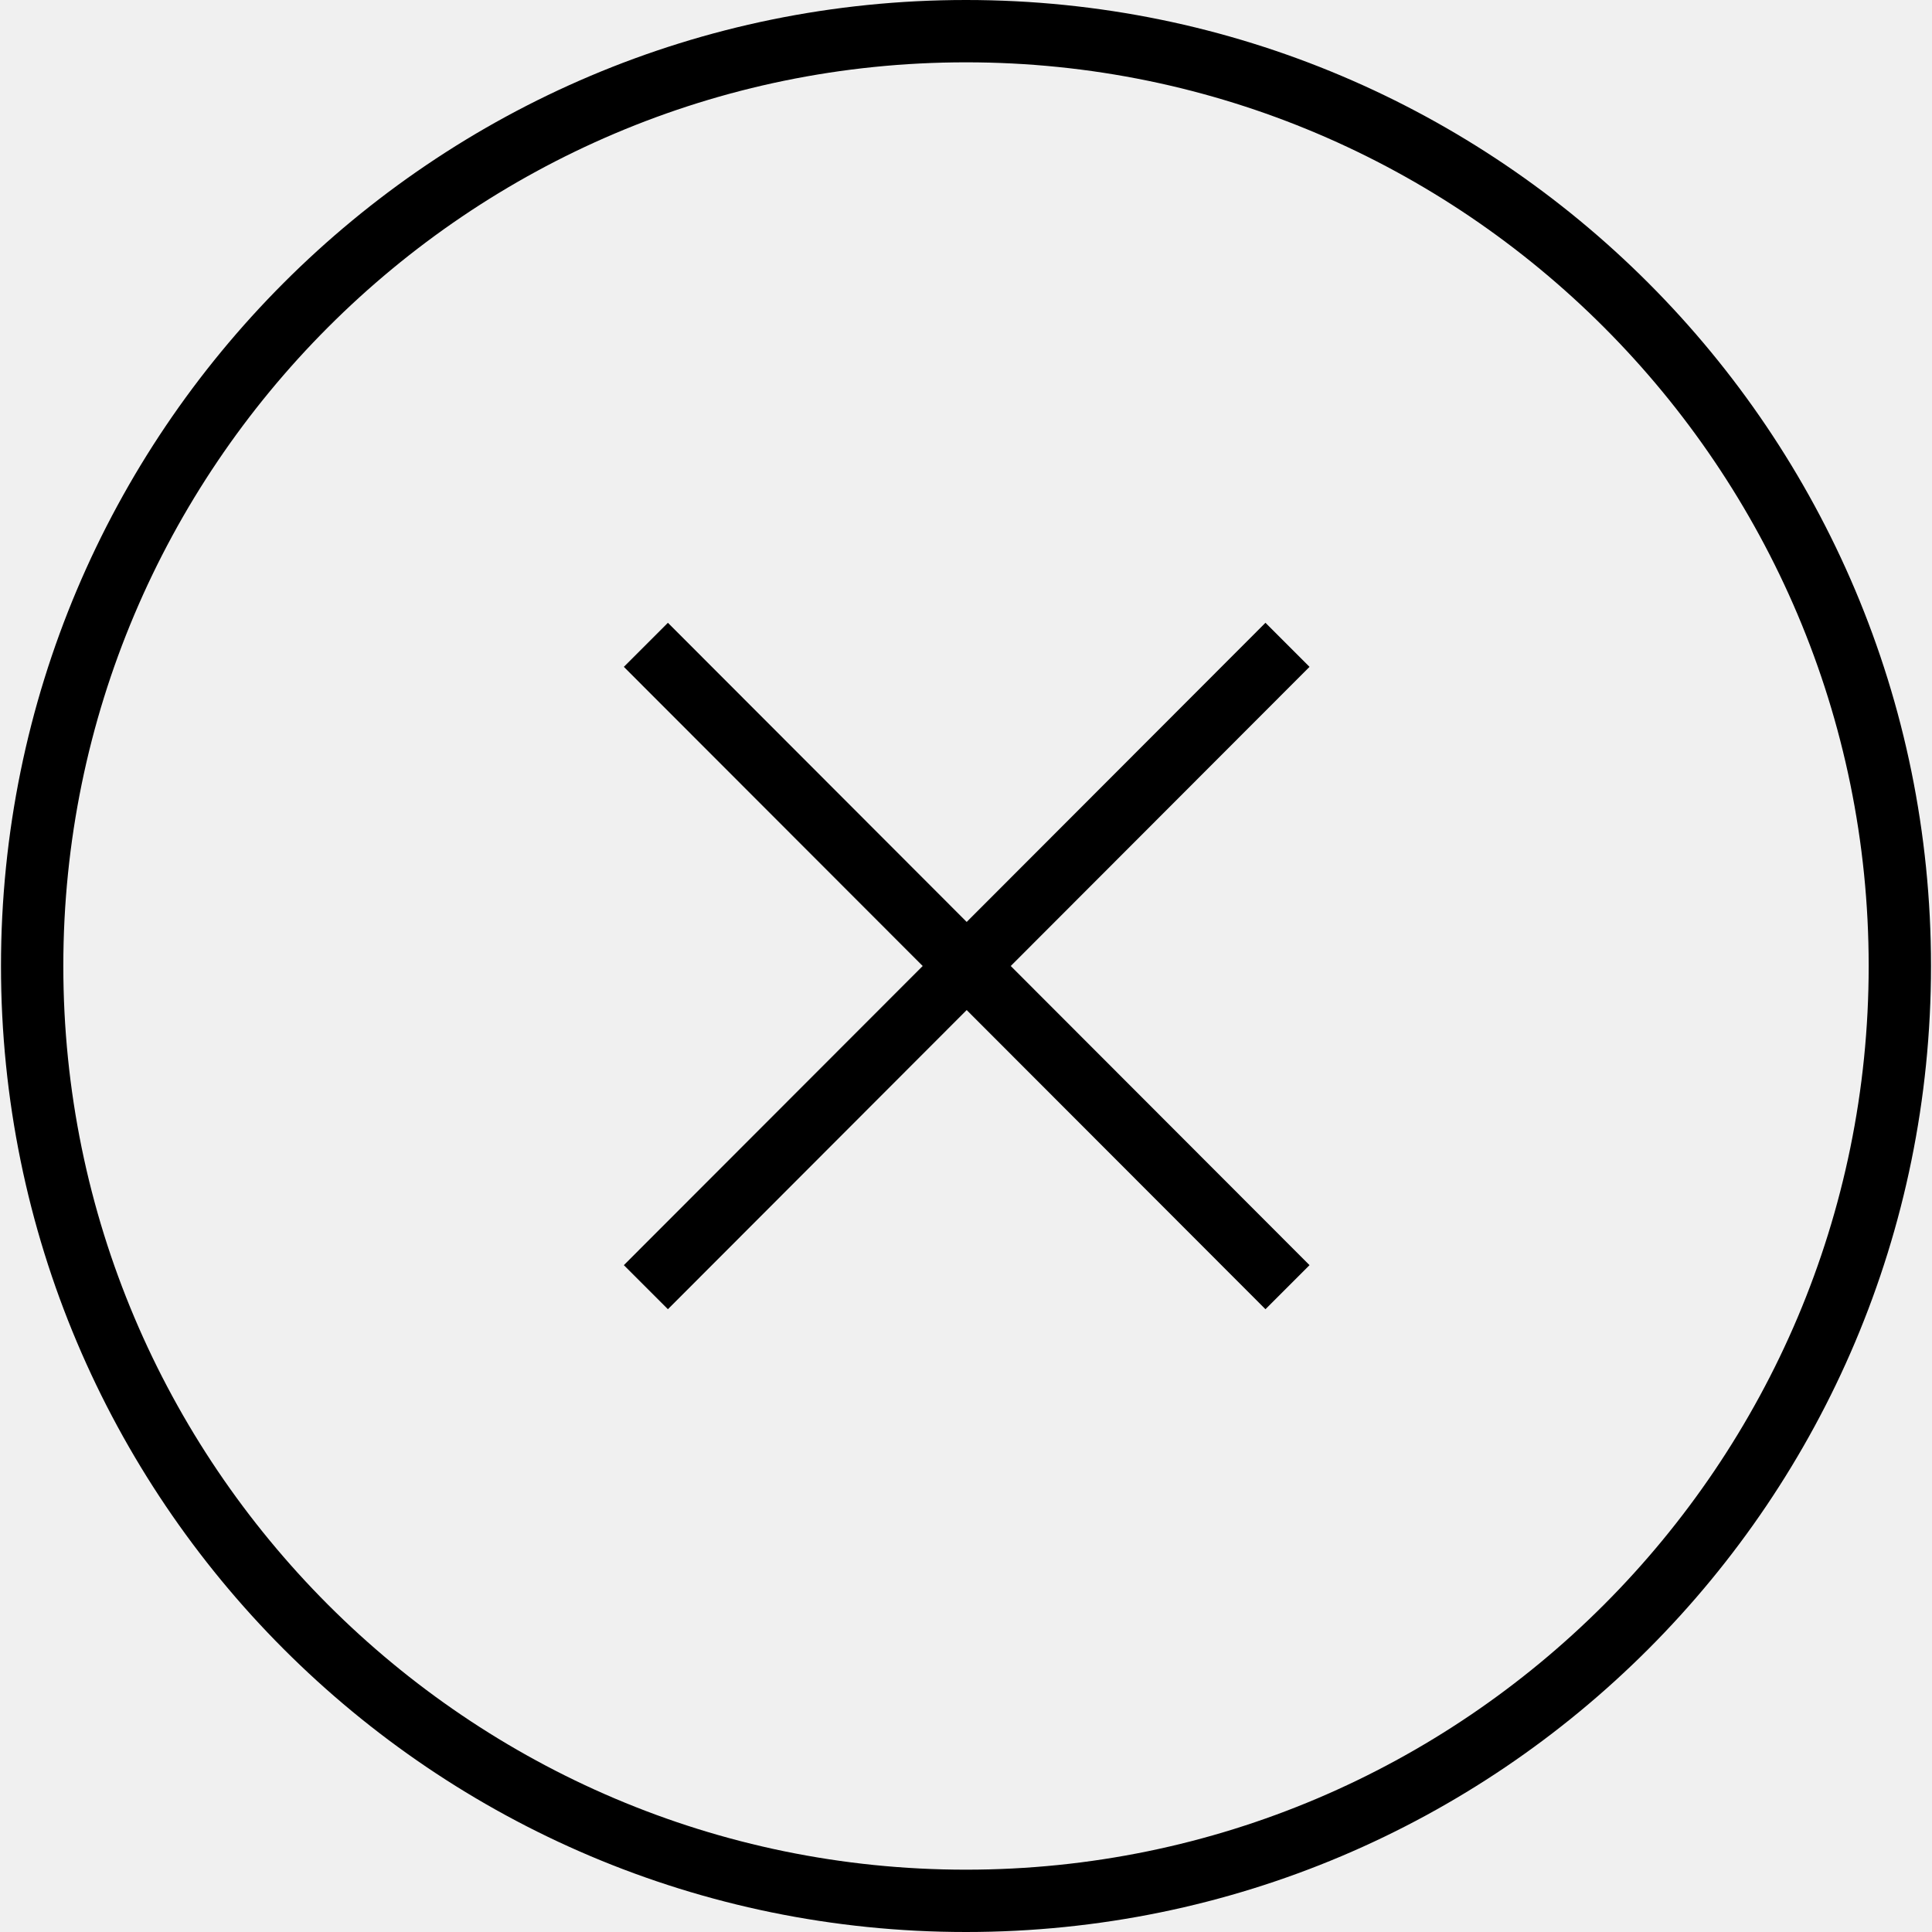
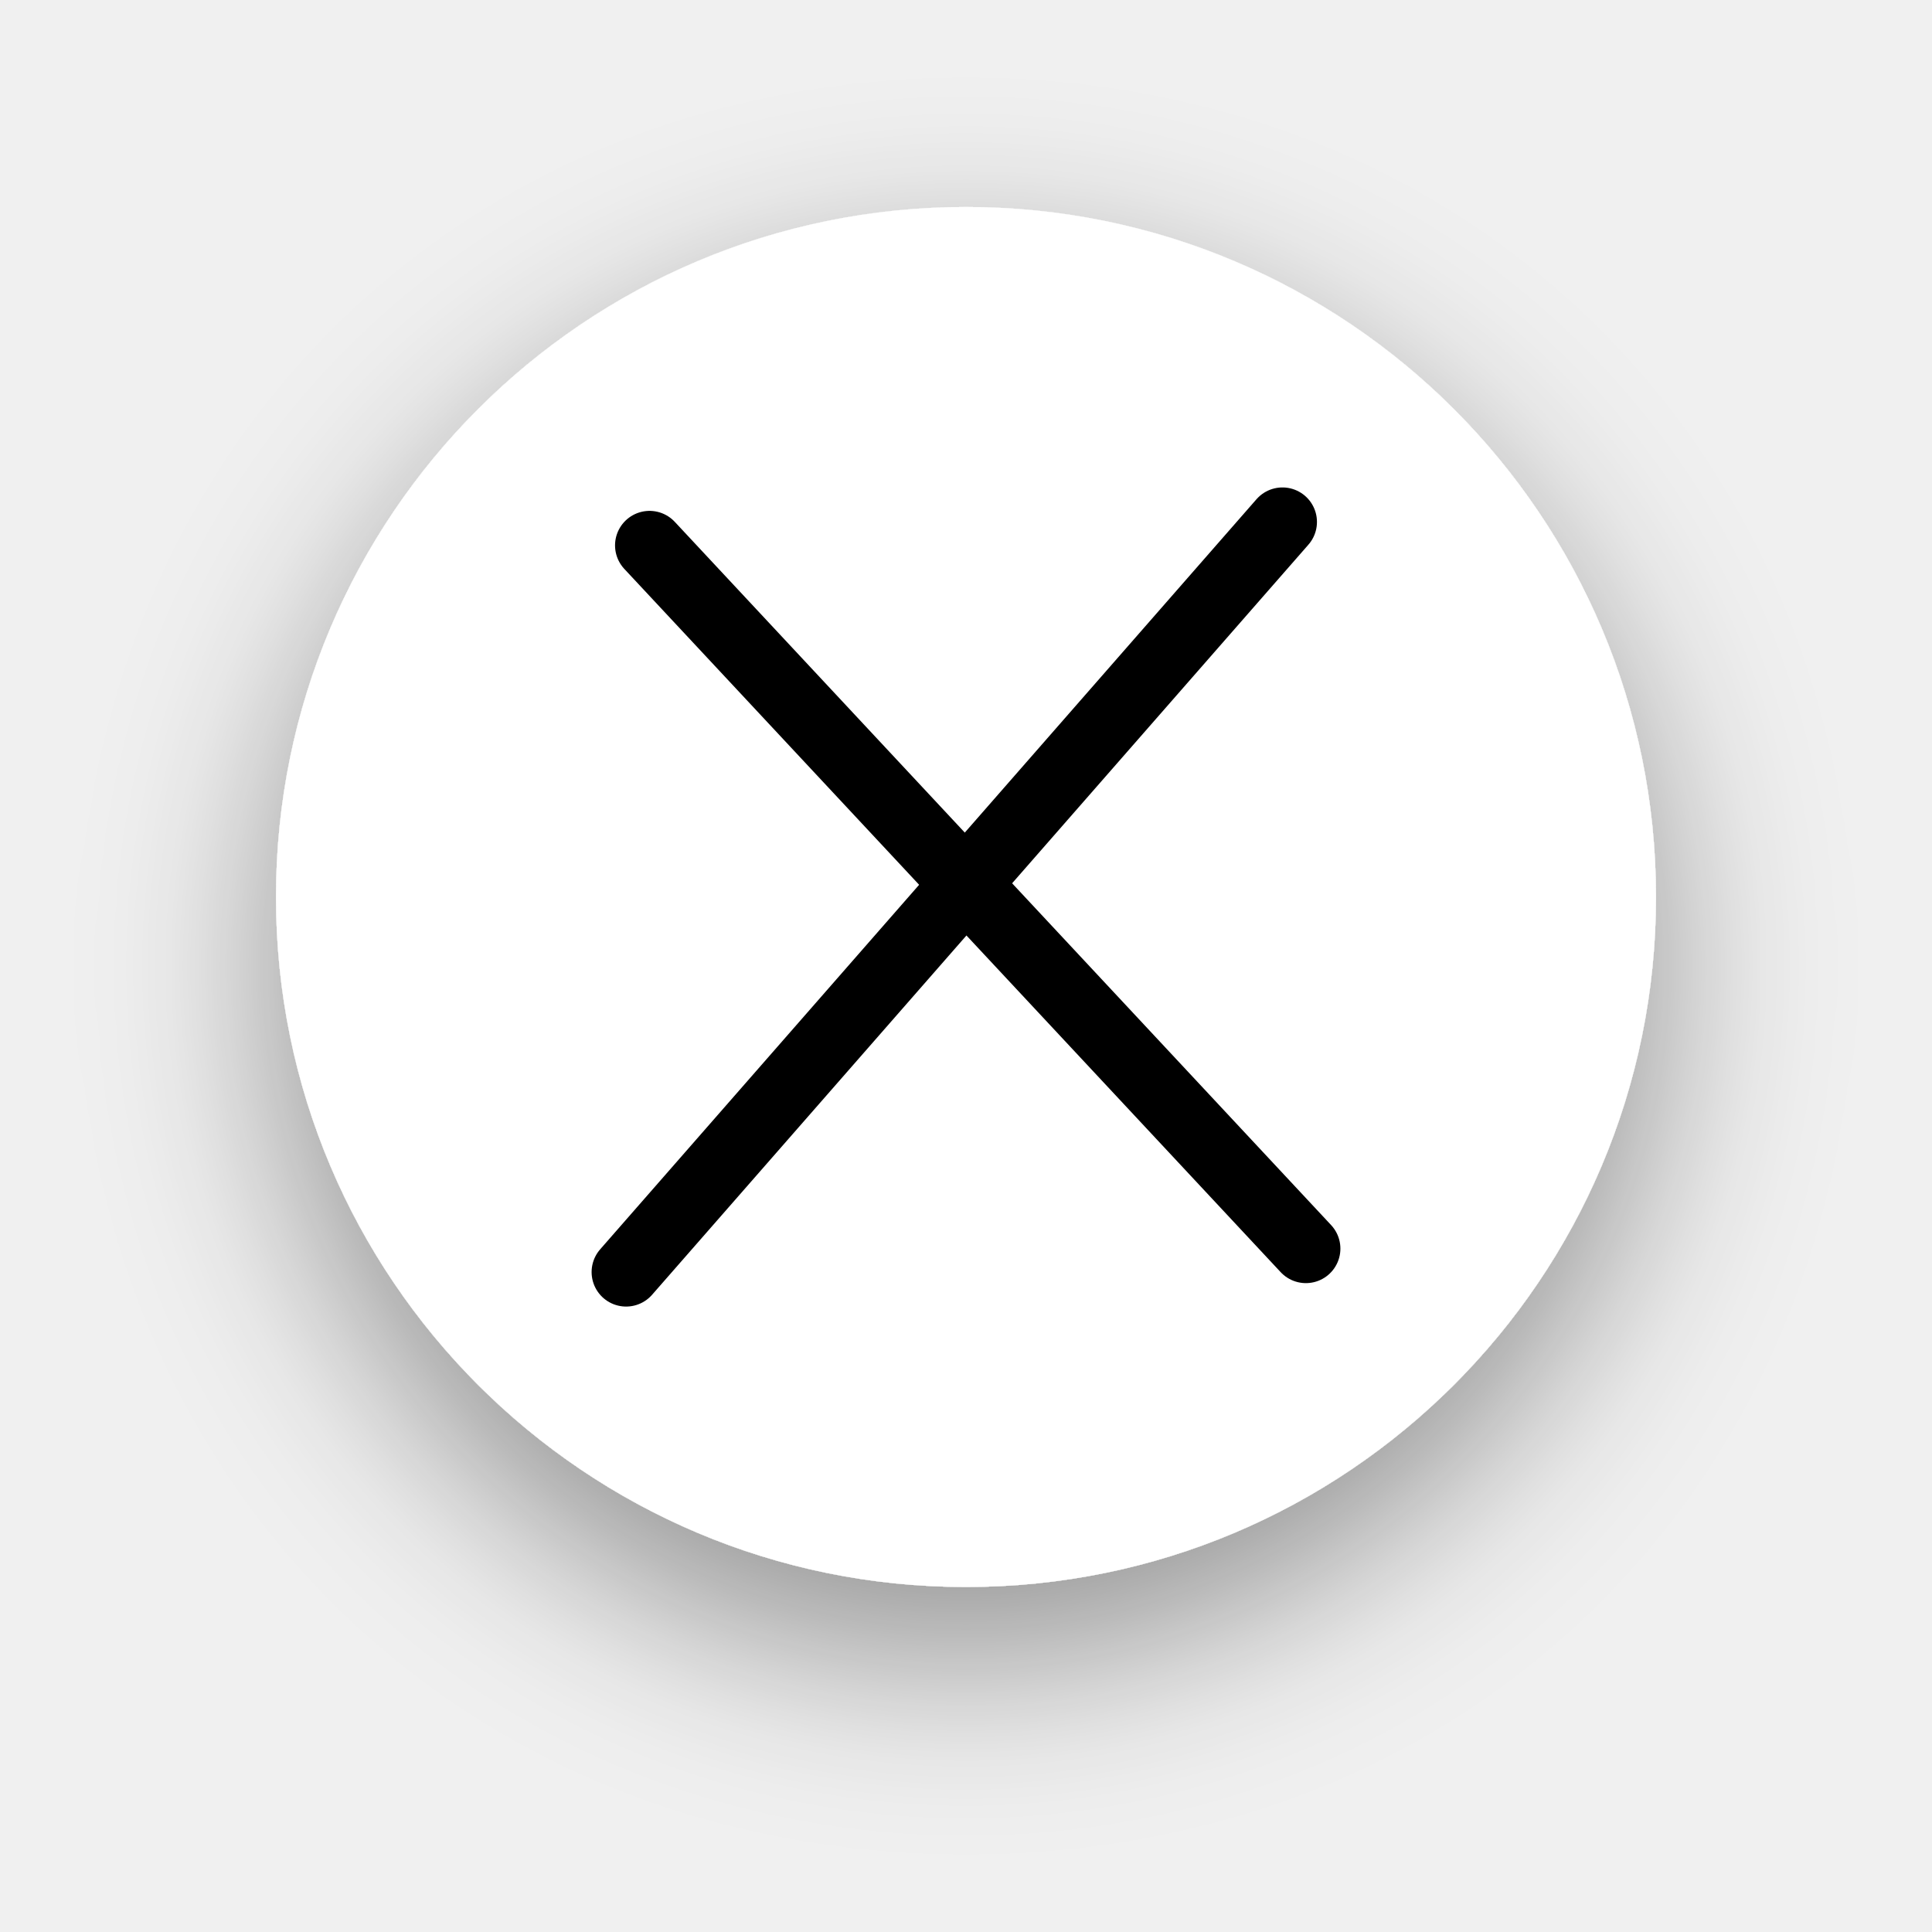
- <svg xmlns="http://www.w3.org/2000/svg" fill="#000000" height="800px" width="800px" version="1.1" id="Layer_1" viewBox="0 0 496 496" xml:space="preserve">
-   <g>
-     <g>
-       <path d="M248,0C111.168,0,0.256,111.04,0.256,248S111.184,496,248,496c136.832,0,247.744-111.04,247.744-248S384.816,0,248,0z     M248,480C120.208,480,16.256,375.92,16.256,248S120.208,16,248,16s231.744,104.08,231.744,232S375.792,480,248,480z" />
+ <svg xmlns="http://www.w3.org/2000/svg" width="84" height="84" viewBox="0 0 84 84">
+   <defs>
+     <filter id="Rectangle_1" x="0" y="0" width="84" height="84" filterUnits="userSpaceOnUse">
+       <feOffset dy="3" input="SourceAlpha" />
+       <feGaussianBlur stdDeviation="4" result="blur" />
+       <feFlood flood-opacity="0.388" />
+       <feComposite operator="in" in2="blur" />
+       <feComposite in="SourceGraphic" />
+     </filter>
+   </defs>
+   <g id="closeBtn" transform="translate(-857 -375)">
+     <g transform="matrix(1, 0, 0, 1, 857, 375)" filter="url(#Rectangle_1)">
+       <rect id="Rectangle_1-2" data-name="Rectangle 1" width="60" height="60" rx="30" transform="translate(12 9)" fill="#fff" />
    </g>
-   </g>
-   <g>
-     <g>
-       <polygon points="336.192,171.2 324.88,159.888 248.176,236.688 171.472,159.888 160.16,171.2 236.88,248 160.16,324.8     171.472,336.112 248.176,259.312 324.88,336.112 336.192,324.8 259.488,248   " />
+     <g id="Group_1" data-name="Group 1" transform="translate(884.222 397.693)">
+       <line id="Line_1" data-name="Line 1" x2="28.537" y2="30.576" transform="translate(1.019 1.019)" fill="none" stroke="#000" stroke-linecap="round" stroke-width="3" />
+       <line id="Line_4" data-name="Line 4" x1="28.537" y2="32.614" fill="none" stroke="#000" stroke-linecap="round" stroke-width="3" />
    </g>
  </g>
</svg>
